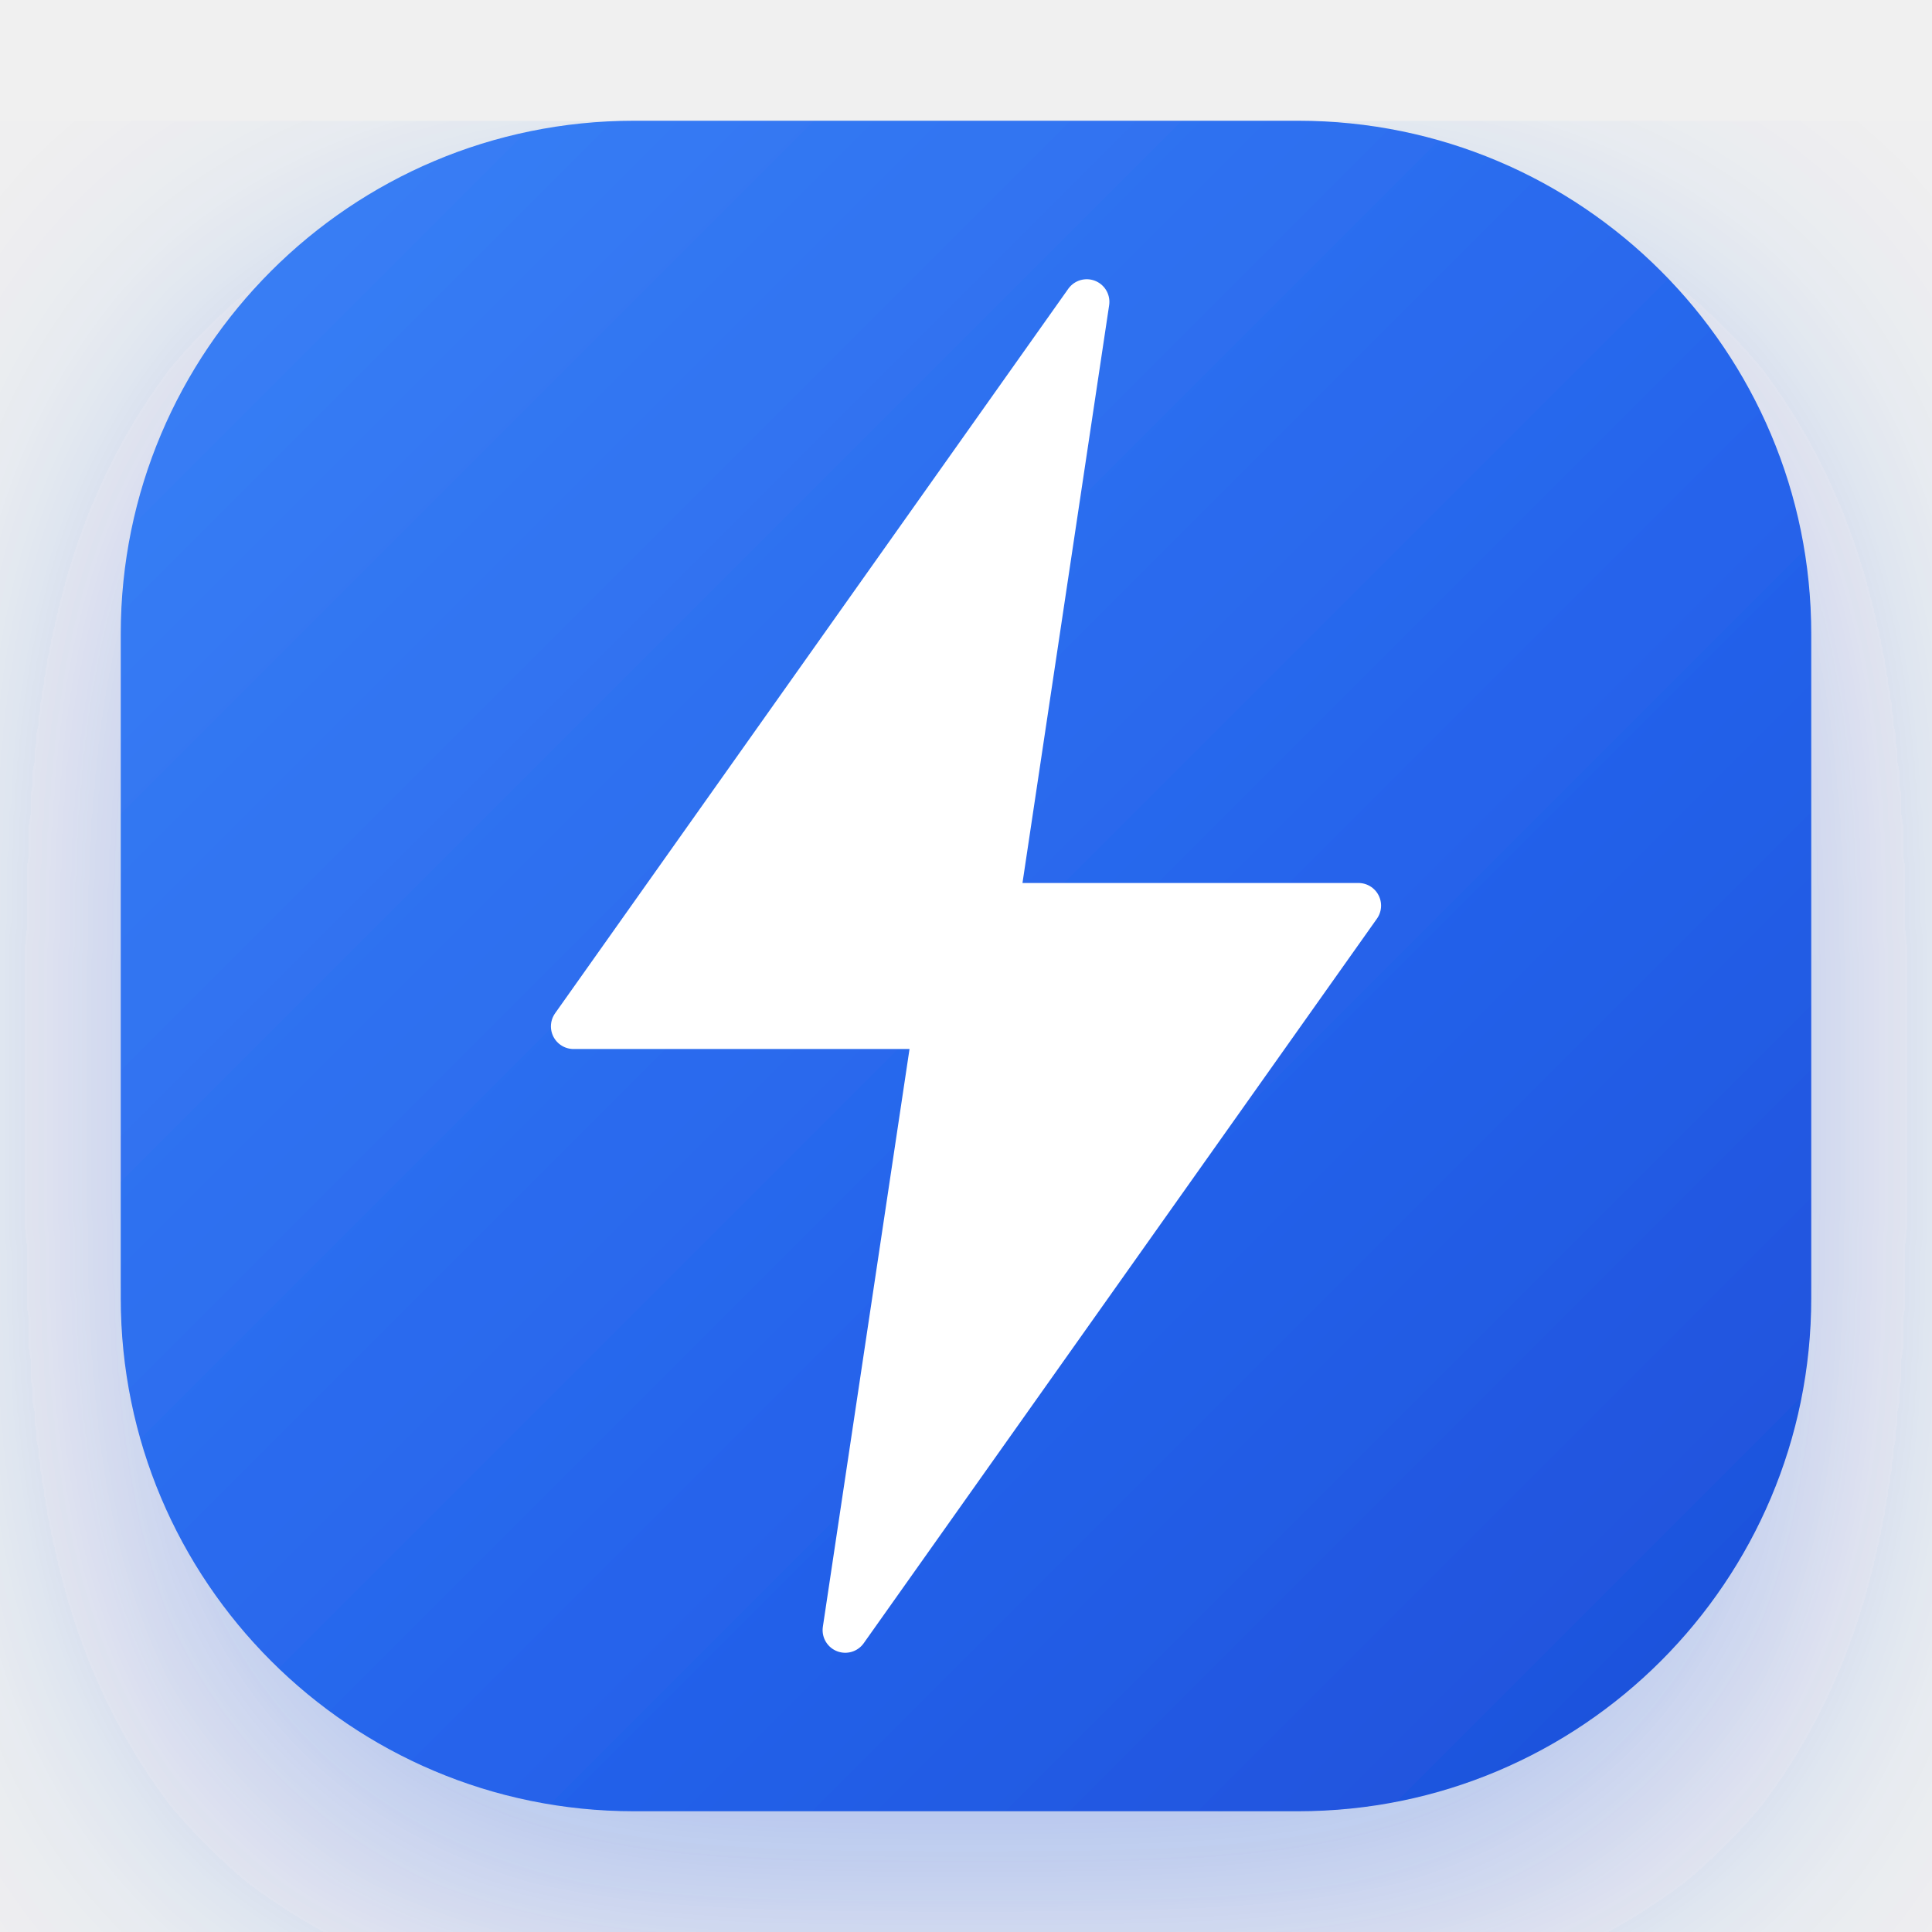
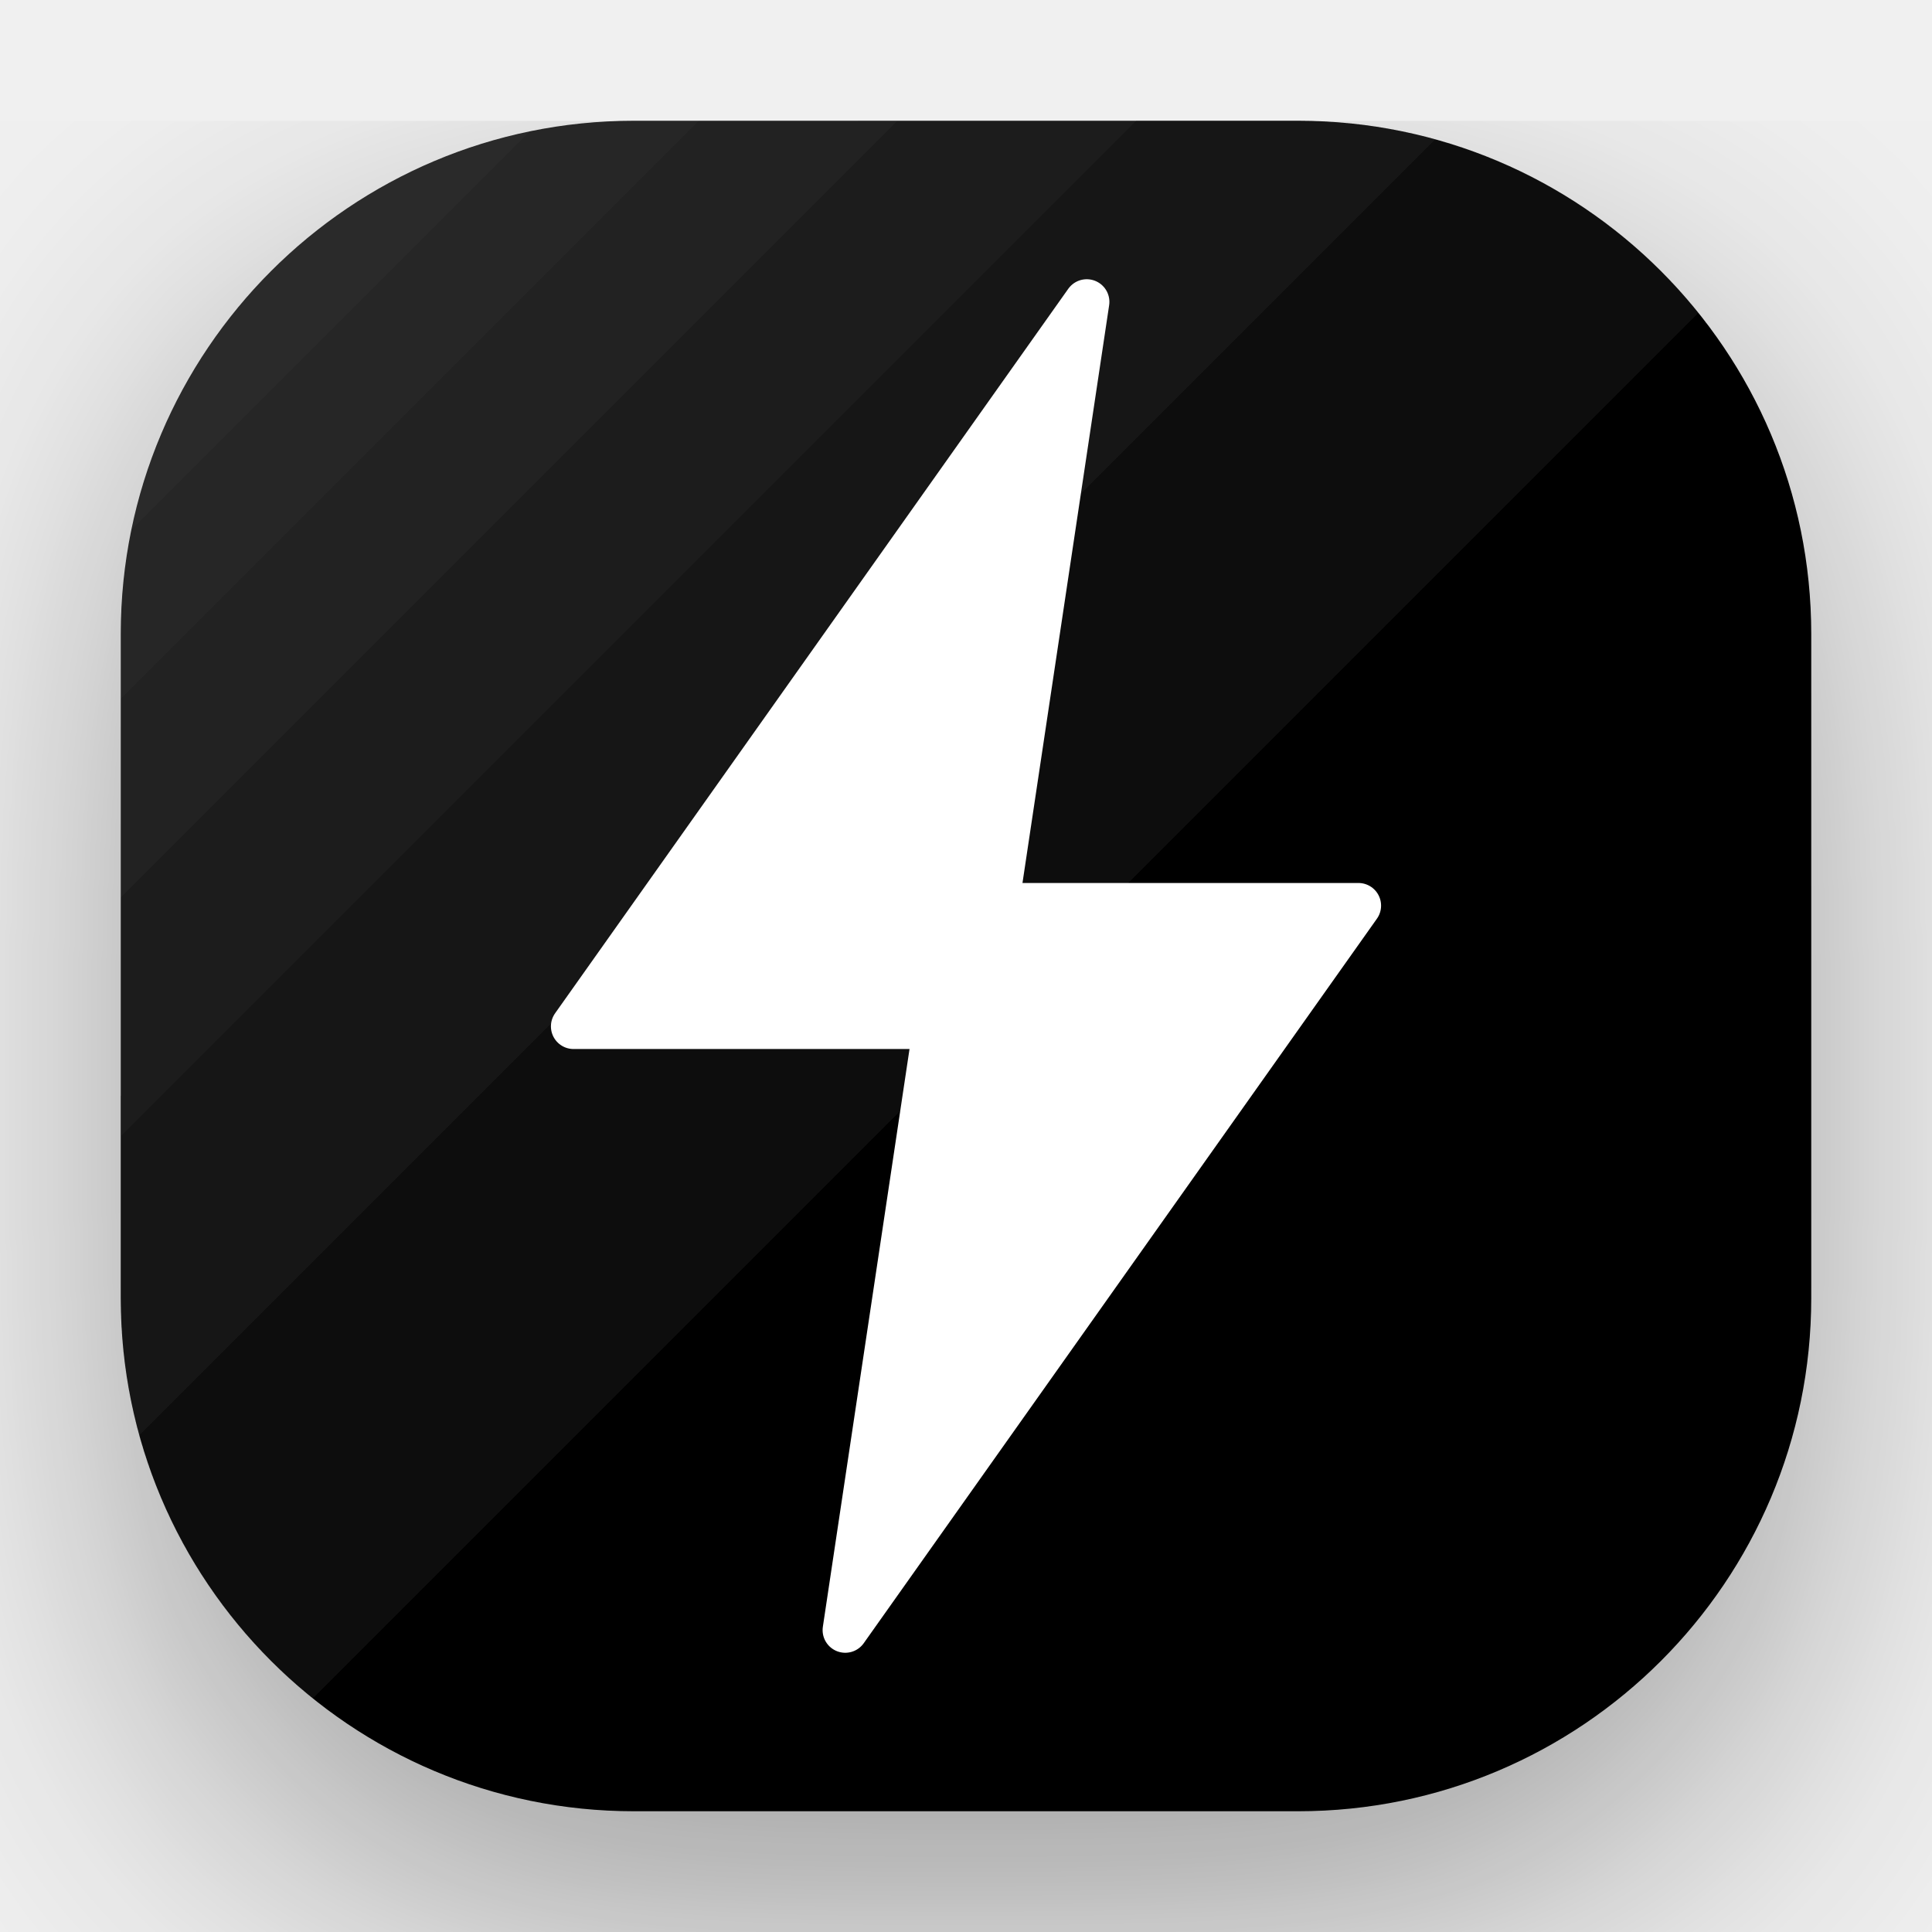
<svg xmlns="http://www.w3.org/2000/svg" viewBox="0 0 128 128" role="img" aria-label="شعار تطبيق برق للتوزيع">
  <defs>
    <linearGradient id="barqBlueGrad" x1="0%" y1="0%" x2="100%" y2="100%">
-       <stop offset="0%" stop-color="#3B82F6" />
-       <stop offset="60%" stop-color="#2563EB" />
-       <stop offset="100%" stop-color="#1D4ED8" />
+       <stop offset="0%" stop-color="#333333" />
+       <stop offset="60%" stop-color="#000000" />
+       <stop offset="100%" stop-color="#000000" />
    </linearGradient>
    <filter id="barqShadow" x="-20%" y="-20%" width="150%" height="150%">
-       <feDropShadow dx="0" dy="8" stdDeviation="12" flood-color="#2563EB" flood-opacity="0.35" />
+       <feDropShadow dx="0" dy="8" stdDeviation="12" flood-color="#000000" flood-opacity="0.35" />
    </filter>
  </defs>
  <rect x="8" y="8" width="112" height="112" rx="34" fill="url(#barqBlueGrad)" filter="url(#barqShadow)" />
  <path d="M72 20 L38 68 H62 L56 108 L90 60 H66 Z" fill="#FFFFFF" stroke="#FFFFFF" stroke-width="3" stroke-linejoin="round" stroke-linecap="round" />
</svg>
